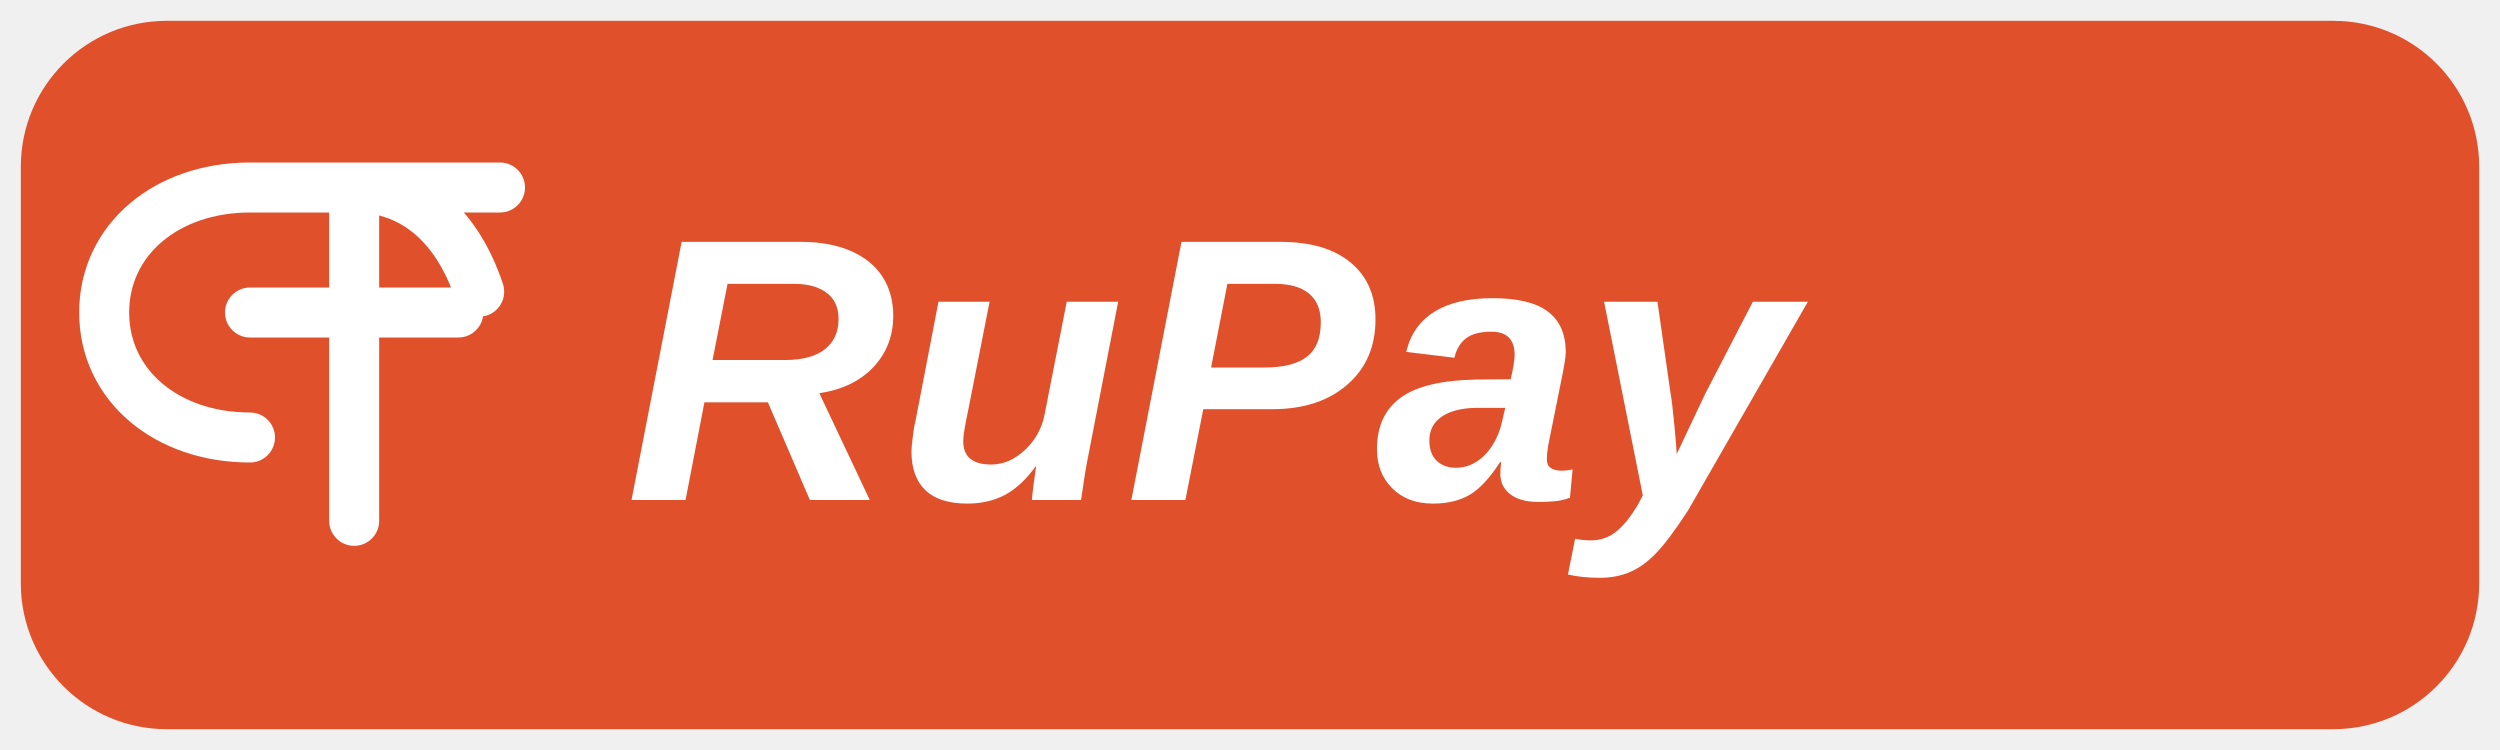
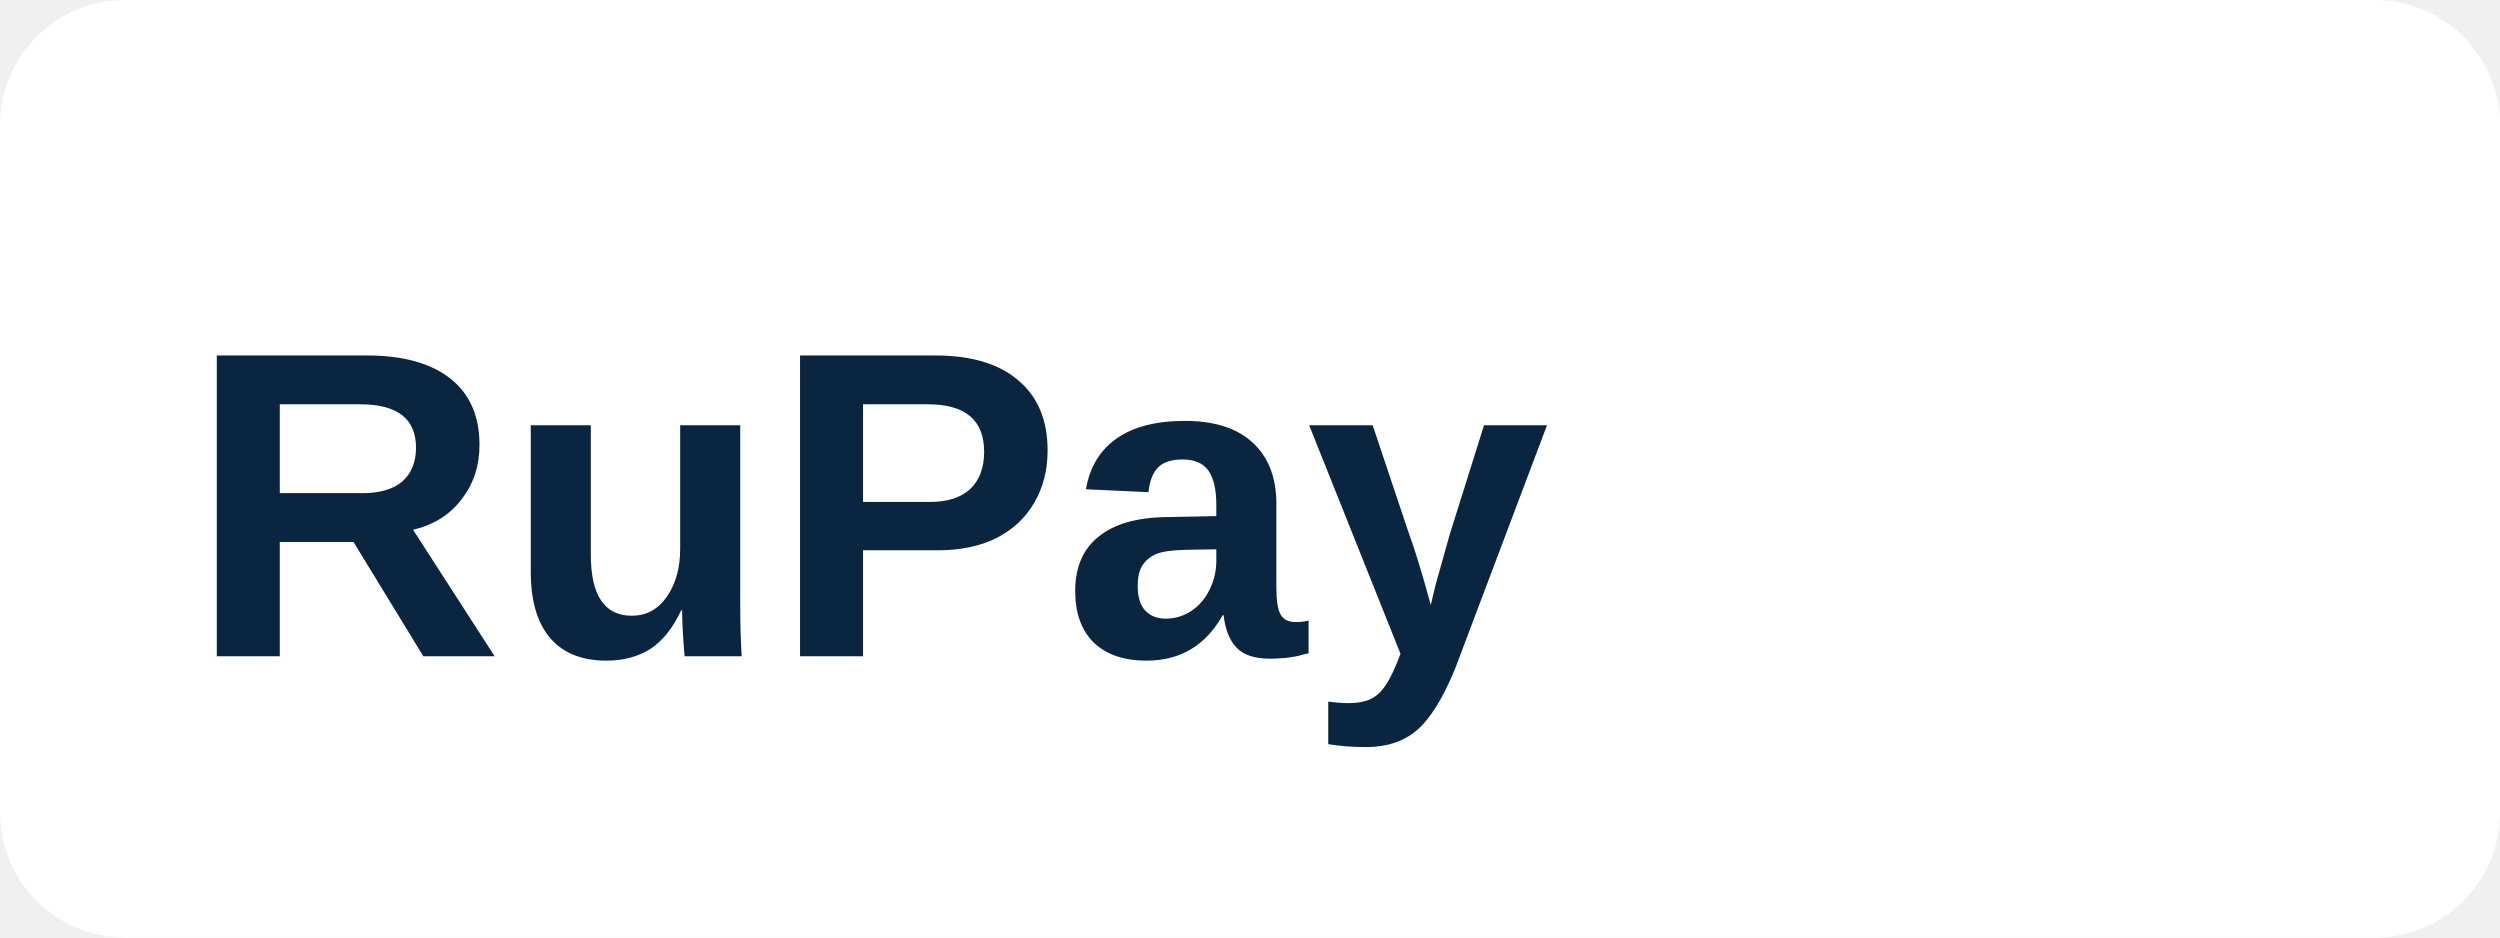
- <svg xmlns="http://www.w3.org/2000/svg" viewBox="0 0 120 36" role="img" aria-label="RuPay">
-   <rect x="1" y="1" width="118" height="34" rx="7" fill="#E0502A" />
-   <path d="M12 9h12M12 15h10M12 9c-4 0-7 2.5-7 6s3 6 7 6M17 9v16M17 9c3 0 5 2 6 5" fill="none" stroke="#FFFFFF" stroke-width="2.4" stroke-linecap="round" stroke-linejoin="round" />
-   <text x="30" y="24" font-family="Arial, Helvetica, sans-serif" font-size="18" font-weight="bold" font-style="italic" fill="#FFFFFF">RuPay</text>
+ <svg xmlns="http://www.w3.org/2000/svg" width="80" height="30" viewBox="0 0 80 30">
+   <rect width="80" height="30" rx="4" fill="#fff" />
+   <text x="6" y="21" font-family="Arial,sans-serif" font-size="14" font-weight="bold" fill="#0A2540">RuPay</text>
</svg>
